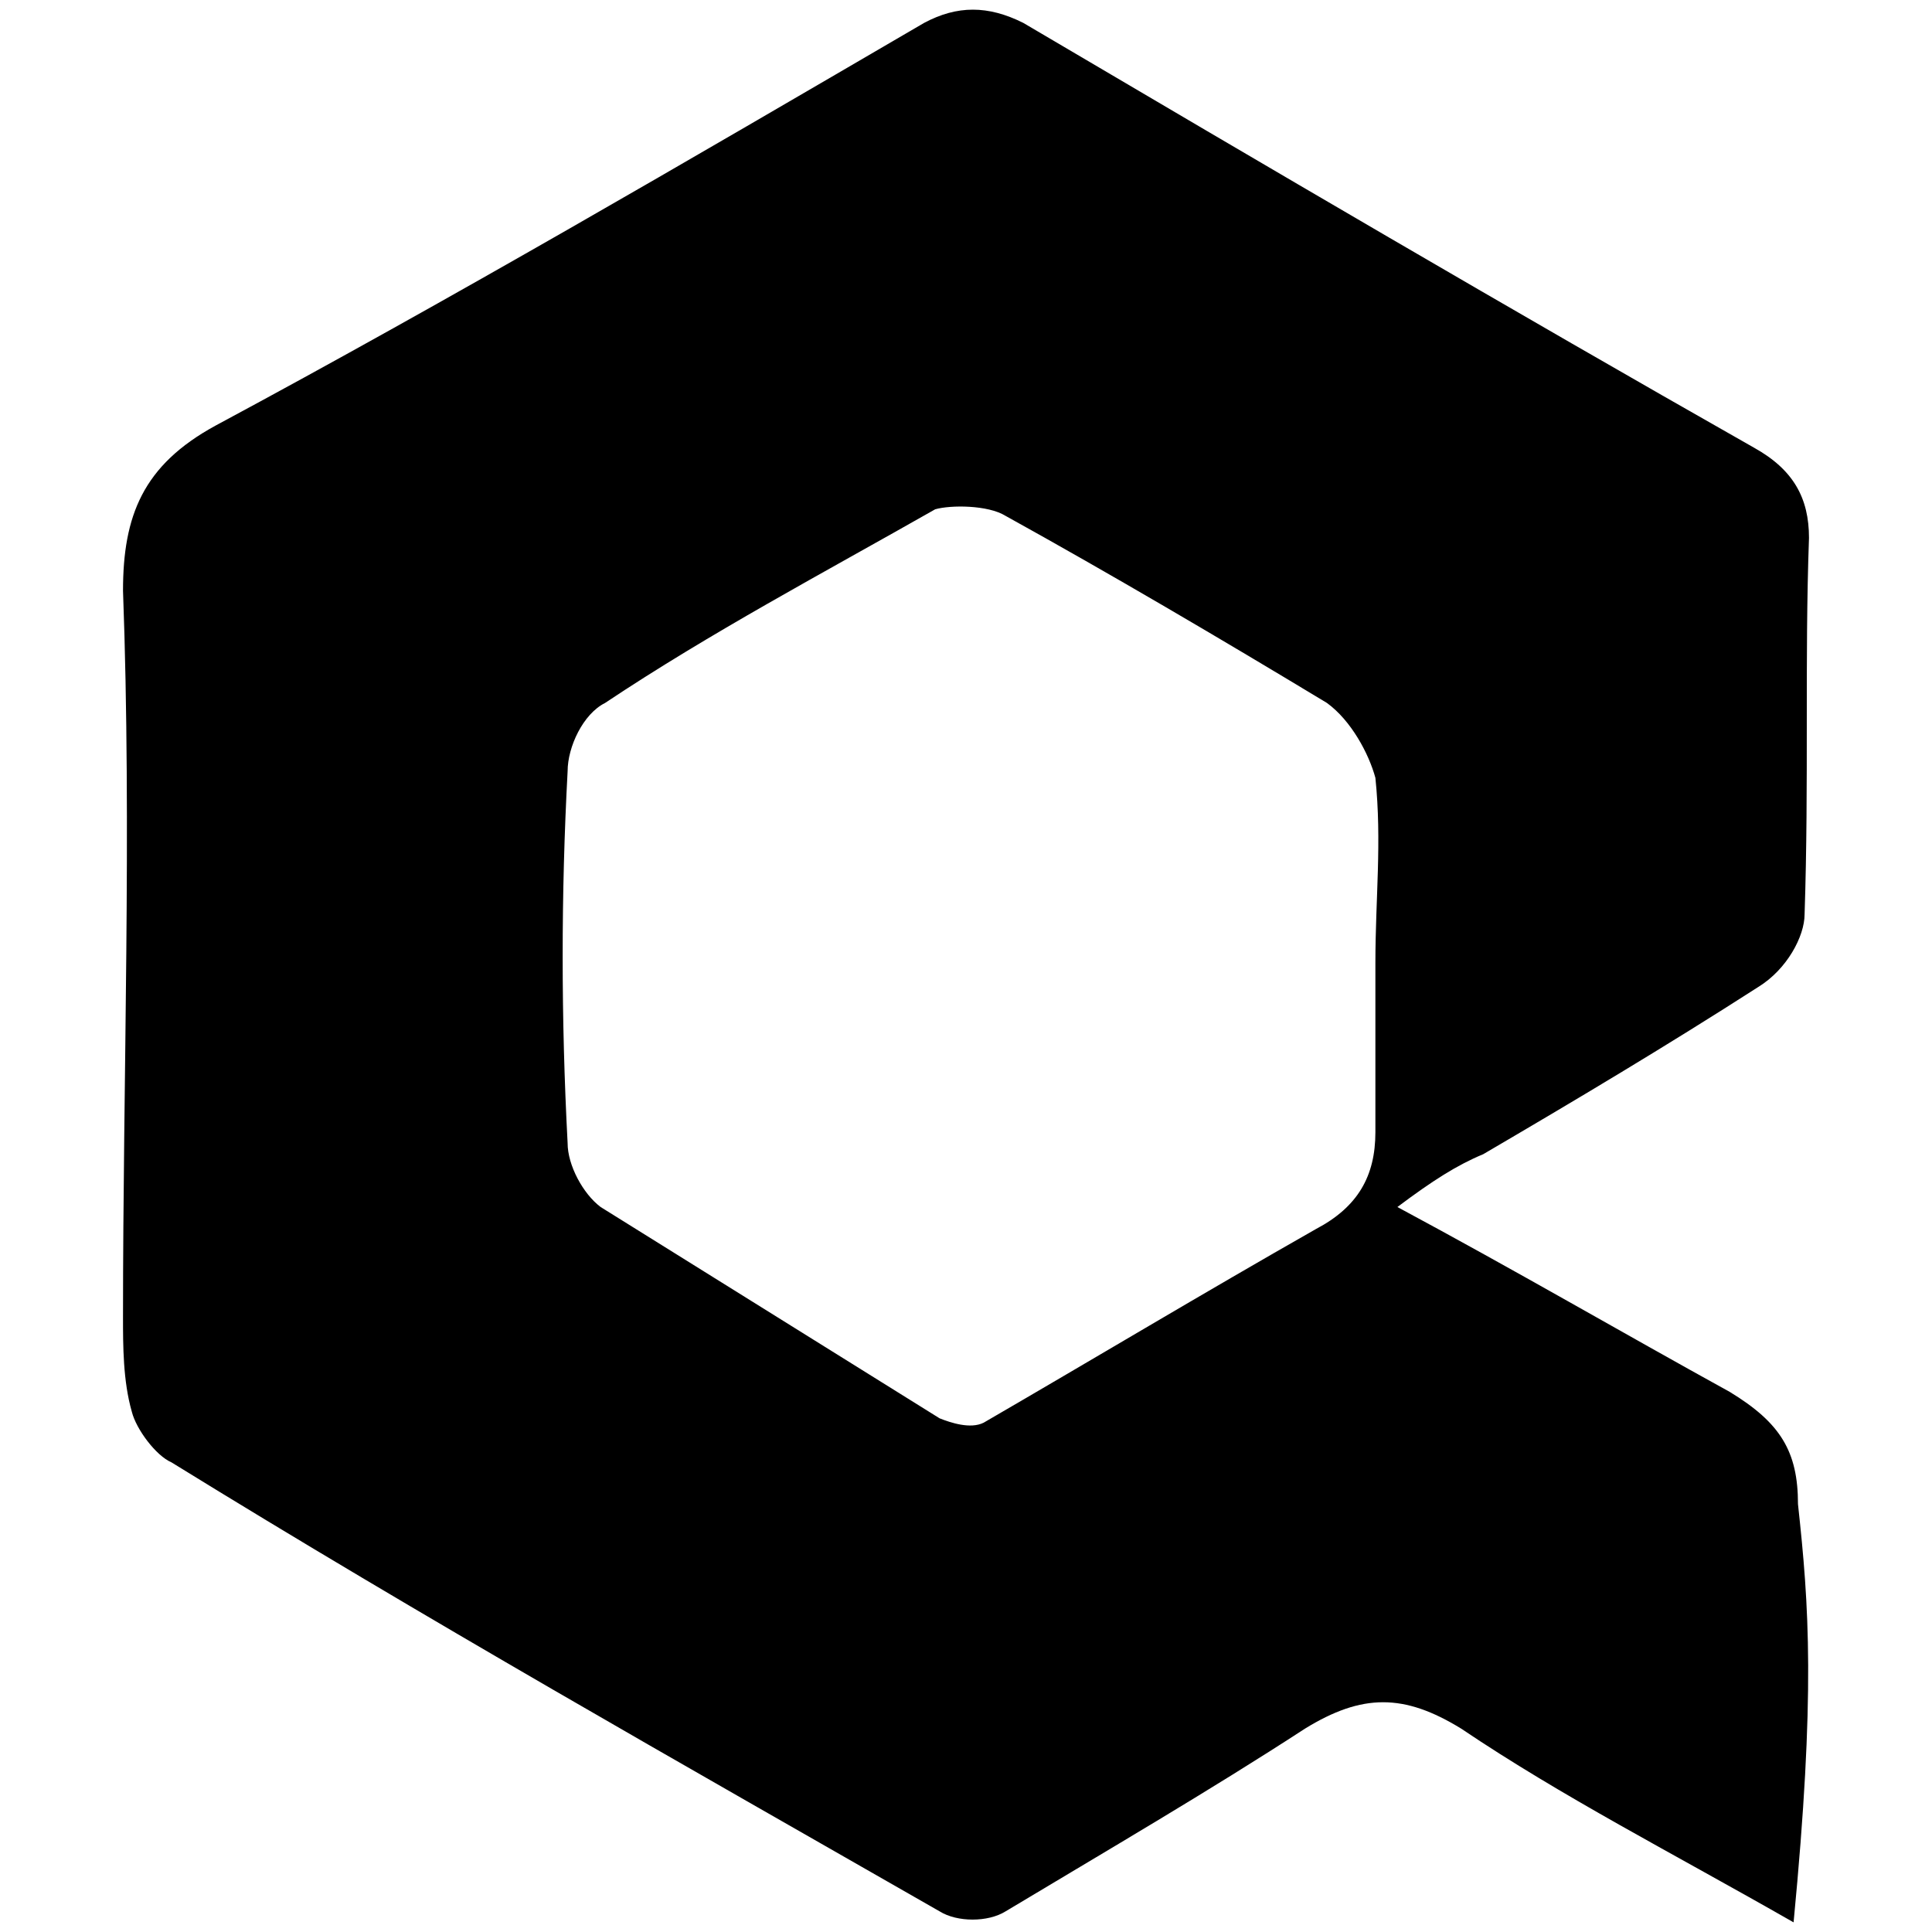
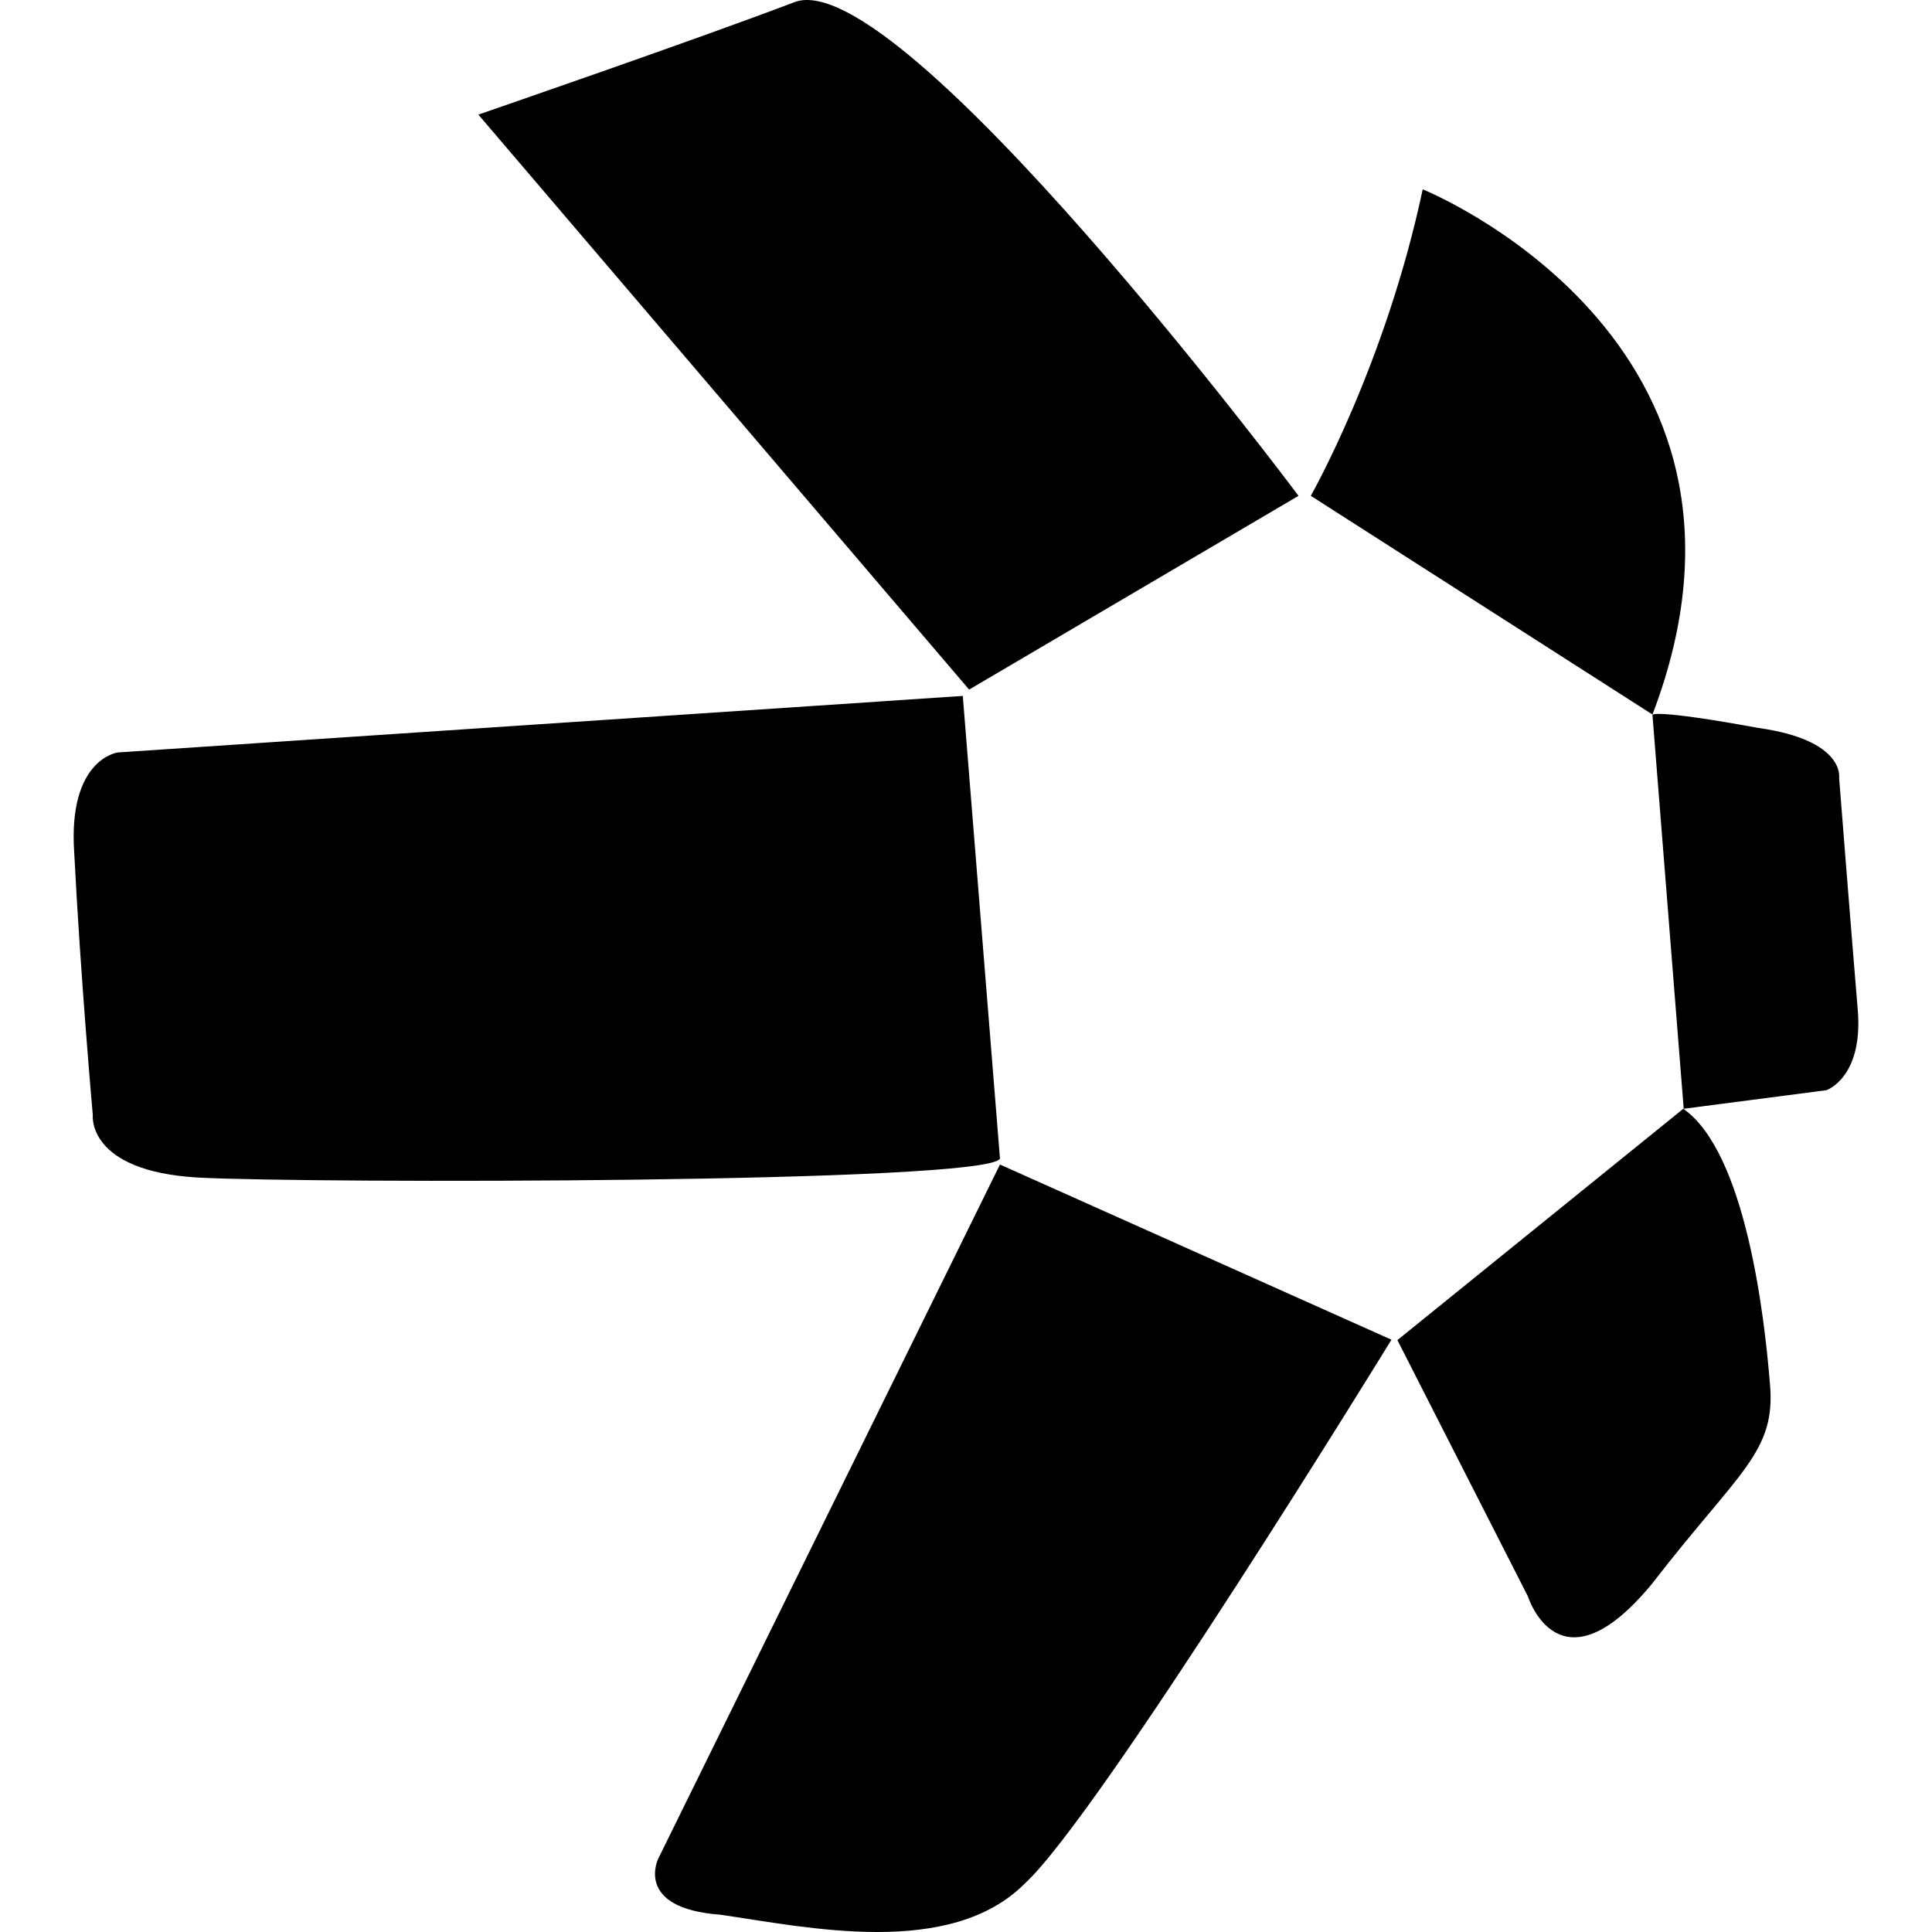
<svg xmlns="http://www.w3.org/2000/svg" viewBox="0 0 1000 1000">
-   <path d="M723.292 624.75c61.52 33.037 116.203 64.936 172.026 95.696 26.203 15.95 35.317 30.76 35.317 58.101 5.696 52.406 9.114 97.975-2.279 216.457-63.798-36.456-119.62-64.937-172.026-100.254-29.62-18.228-51.266-18.228-80.886 0-48.988 31.9-103.672 63.798-154.938 94.558-9.114 5.696-25.063 5.696-34.177 0-133.292-76.33-266.583-151.52-397.596-232.406-7.975-3.418-18.228-17.09-20.507-26.203-4.557-15.95-4.557-34.177-4.557-48.988 0-124.177 4.557-252.912 0-375.95 0-38.735 10.253-64.937 47.849-85.444 123.038-66.076 243.798-136.71 366.836-208.482 17.089-9.113 33.038-9.113 51.266 0 127.596 75.19 251.773 148.102 378.23 219.875 20.506 11.392 28.48 26.202 28.48 46.709-2.278 63.797 0 126.456-2.278 194.81 0 11.393-9.114 28.482-23.924 37.596-47.848 30.76-95.696 59.24-142.405 86.582-13.671 5.697-26.203 13.671-44.431 27.342zm-429.495-33.04c0 11.393 7.974 26.203 17.088 33.038L486.33 734.117c5.696 2.278 15.95 5.696 22.785 2.278 56.962-33.038 113.924-67.215 172.026-100.253 21.646-11.393 30.76-27.342 30.76-50.127v-87.722c0-33.038 3.417-62.658 0-95.697-3.418-12.531-12.532-29.62-25.064-38.734-54.684-33.038-112.785-67.215-166.33-96.836-9.114-5.696-28.48-5.696-36.455-3.417-58.102 33.038-116.203 63.797-170.887 100.253-11.393 5.696-19.367 22.785-19.367 35.317-3.418 63.797-3.418 127.595 0 192.532z" />
+   <path d="M501.615,356.931,247.6,59.32S359.973,20.634,411.554.984c54.855-19.445,260.564,255.652,260.564,255.652ZM736.389,98.005c-19.24,90.675-57.926,158.631-57.926,158.631l176.848,113.19C929.407,175.581,736.389,98.005,736.389,98.005ZM961.542,522.317c-3.275-38.89-9.62-119.741-9.62-119.741s3.275-19.445-41.756-25.79c-54.855-10.03-54.855-6.755-54.855-6.755L871.481,573.9l73.891-9.62S964.612,557.727,961.542,522.317ZM871.276,573.9,723.289,693.638l67.546,132.636s16.17,51.785,64.271-6.55c45.031-58.335,64.271-67.956,61-103.571C913.236,680.538,903.412,596.413,871.276,573.9ZM340.733,961.98s-12.895,25.79,32.135,29.065c45.031,6.55,118.922,22.72,157.608-16.17,38.685-35.411,189.743-281.442,189.743-281.442L517.581,602.758ZM517.581,599.688,498.34,360.206,60.929,389.476s-25.791,3.275-22.516,51.786c3.275,64.68,9.621,135.91,9.621,135.91s-3.275,29.065,54.65,32.34C160.61,612.583,511.235,612.583,517.581,599.688Z" />
</svg>
